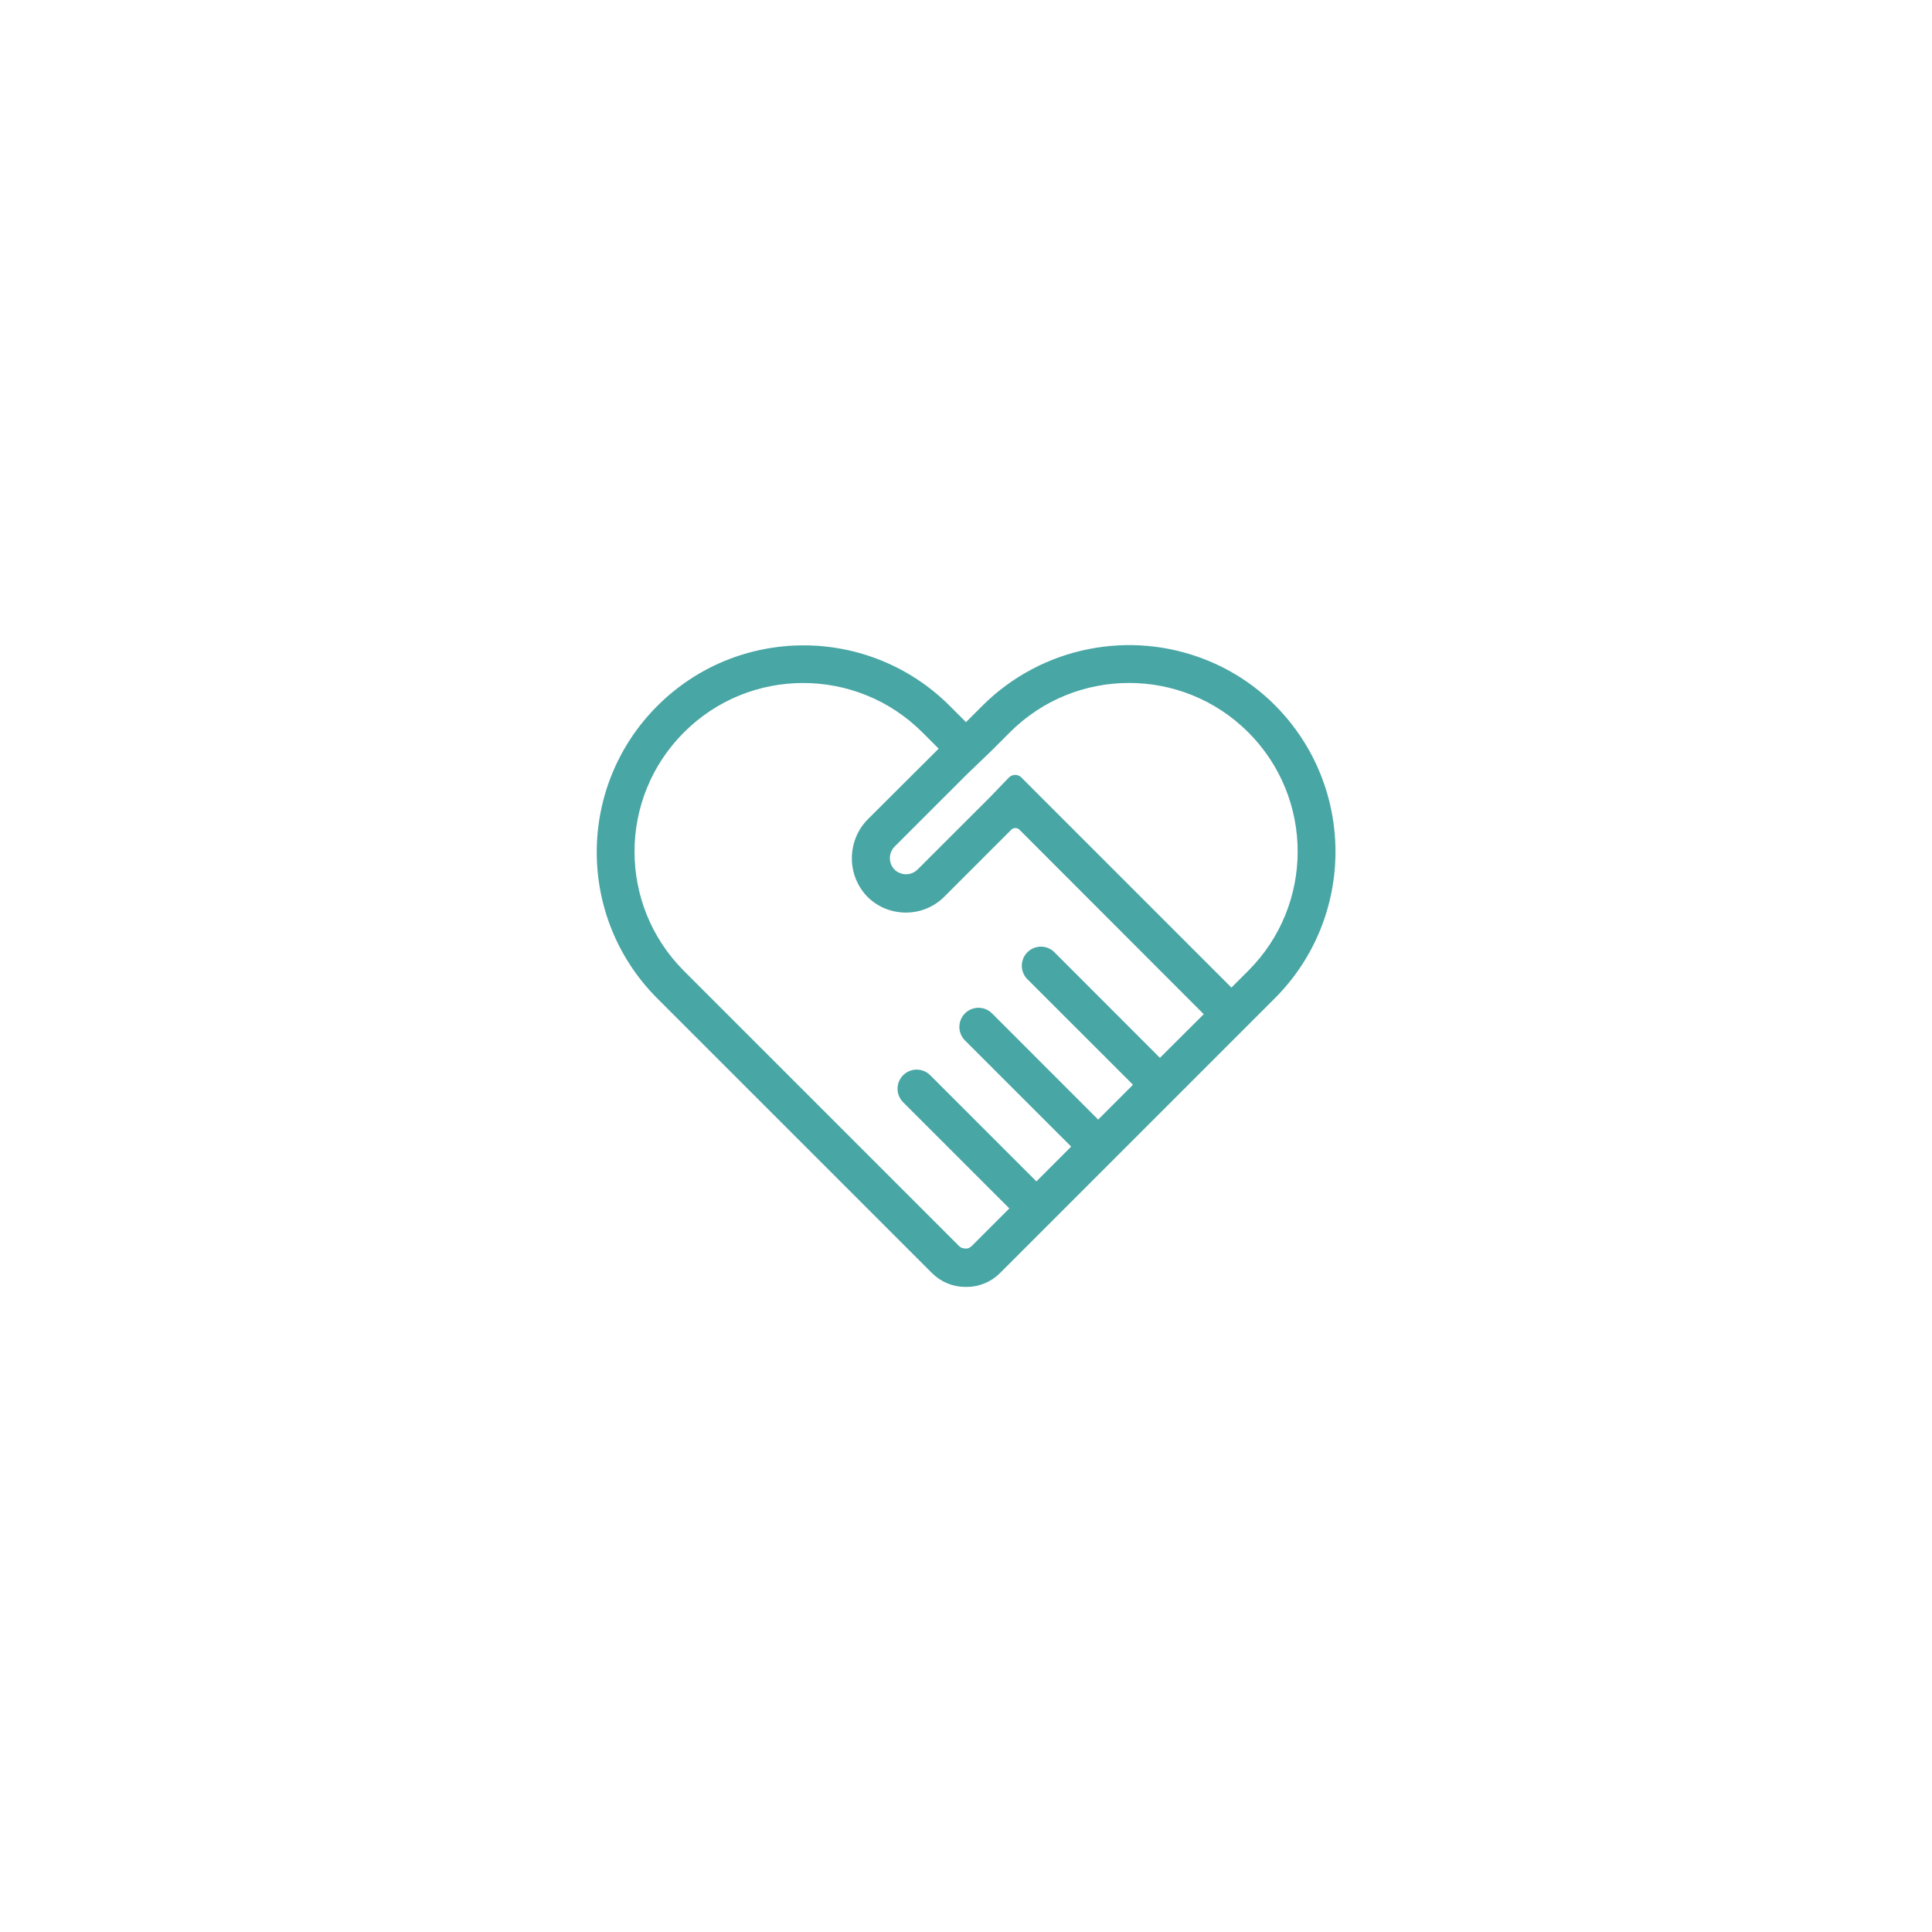
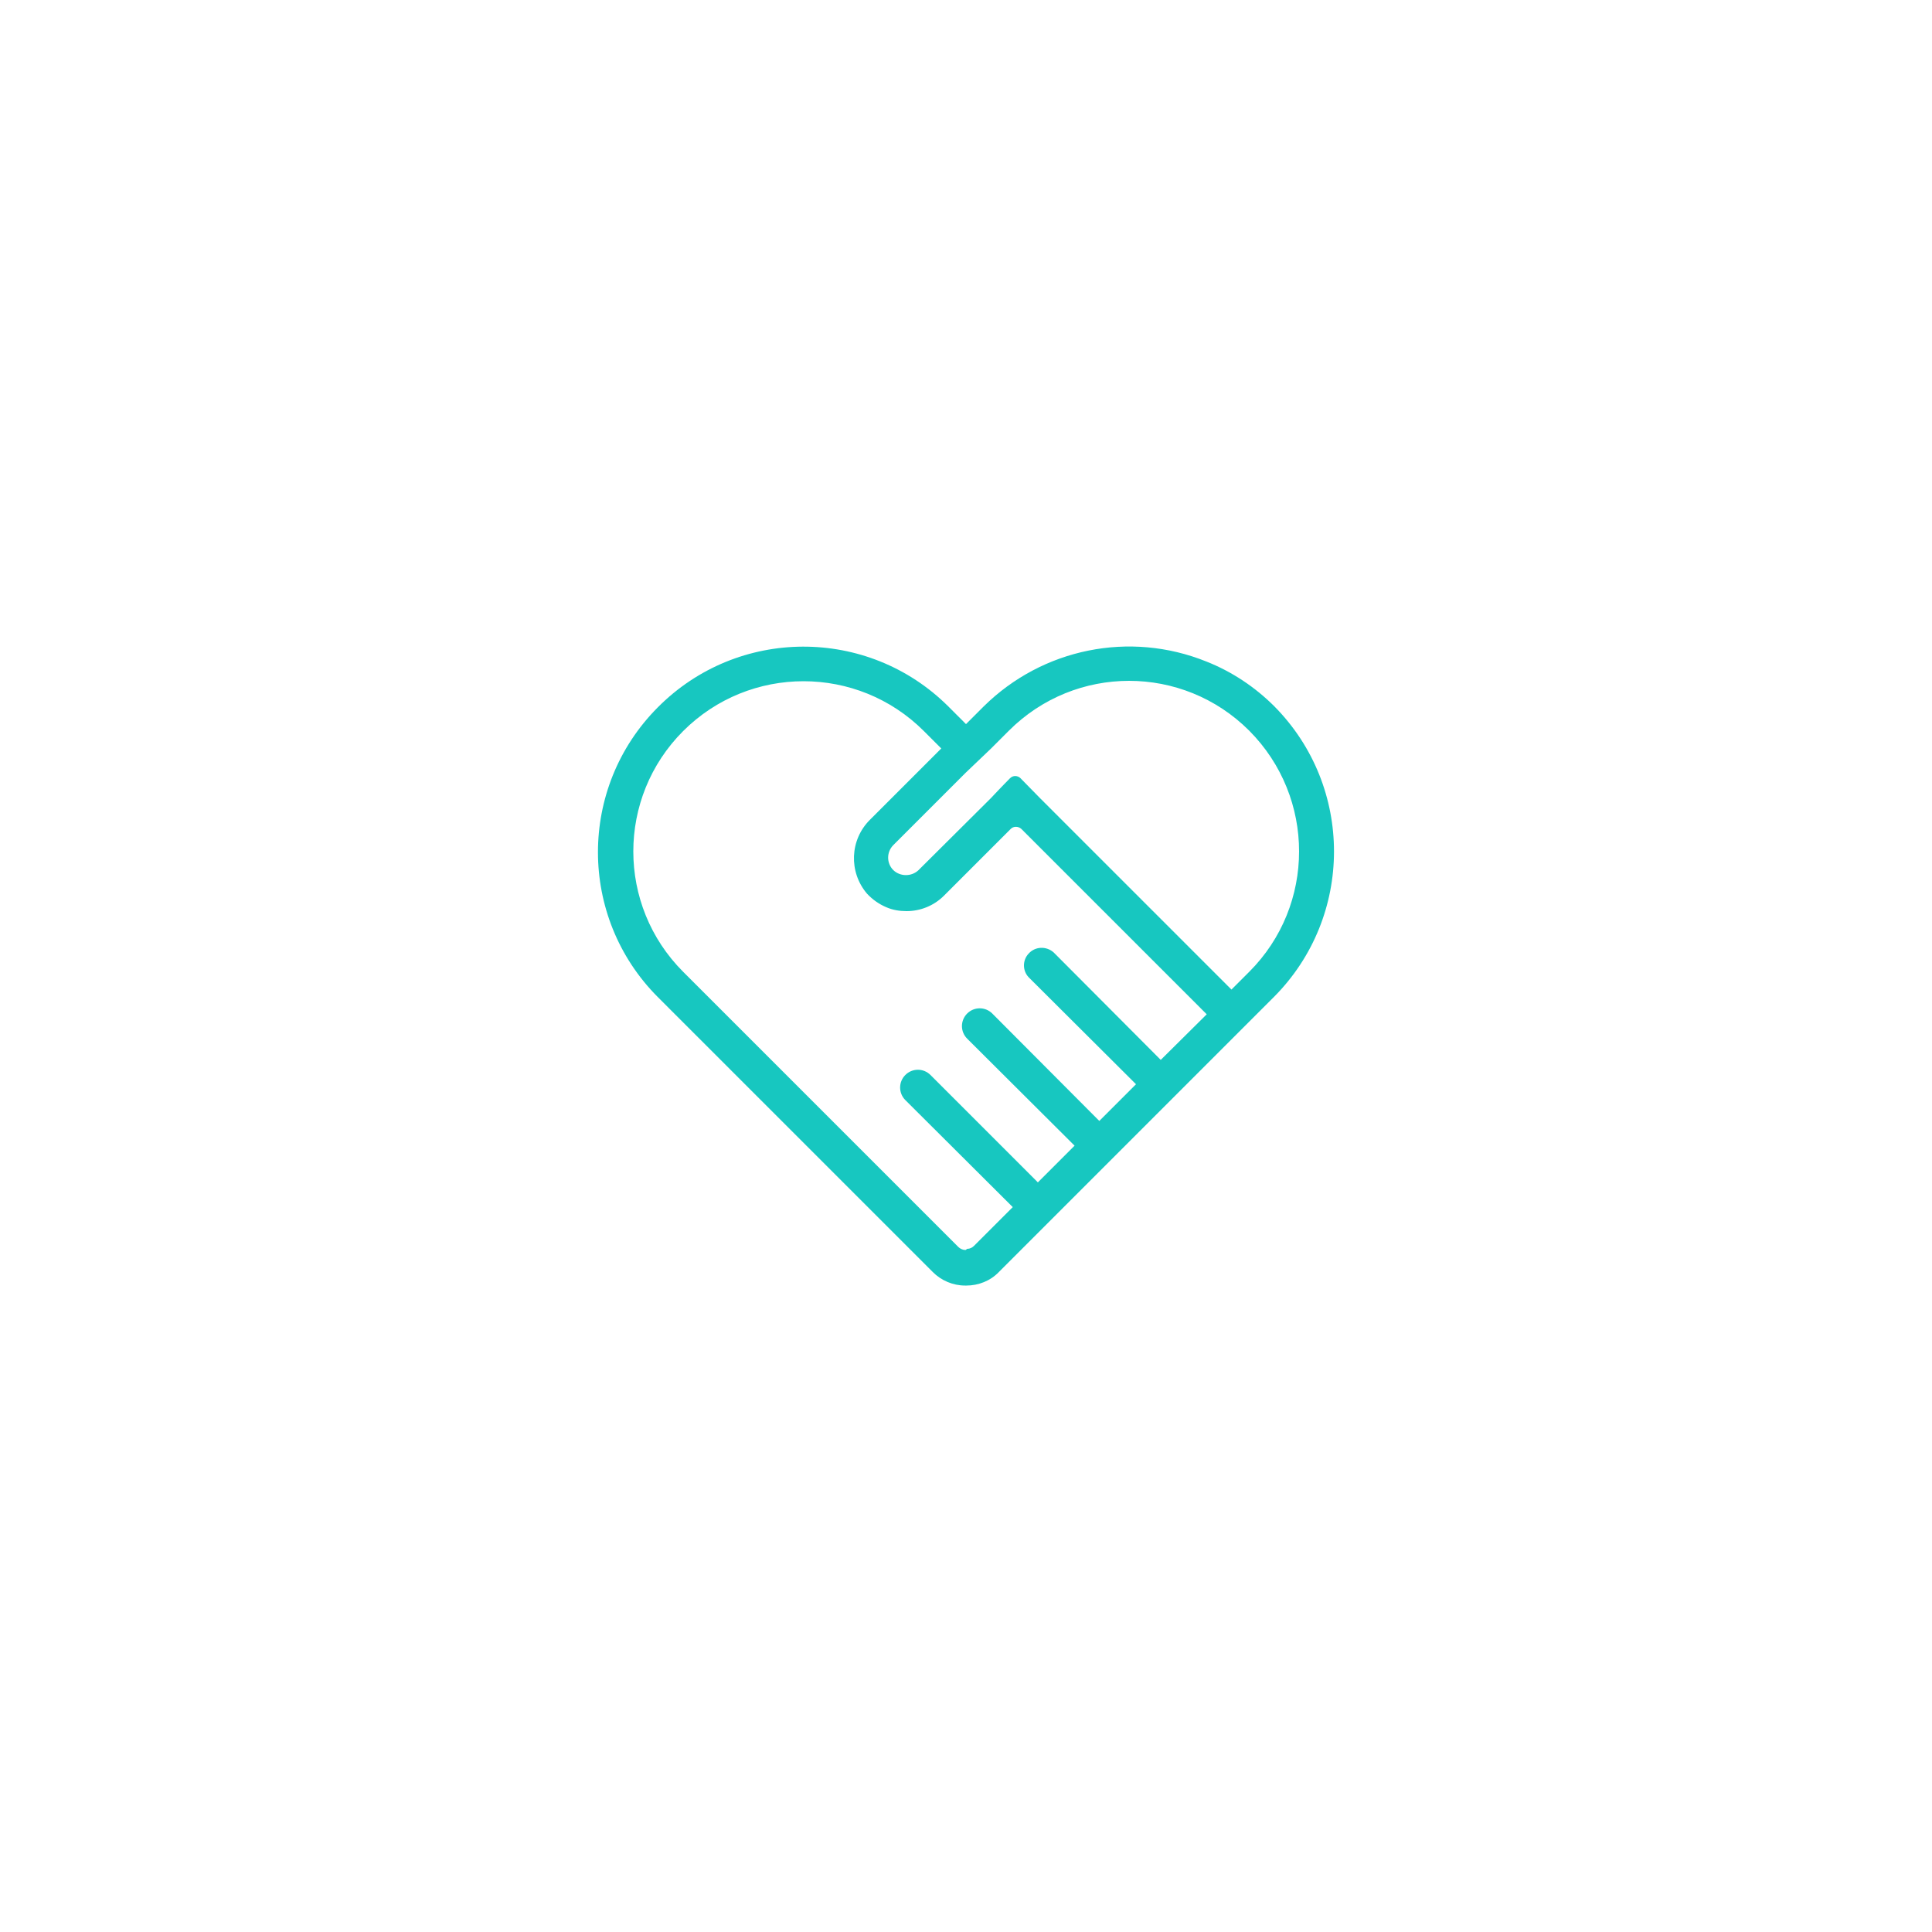
- <svg xmlns="http://www.w3.org/2000/svg" id="图层_1" data-name="图层 1" viewBox="0 0 500 500">
-   <defs>
-     <style>.cls-1{fill:#48a6a5;stroke:#48a6a5;stroke-miterlimit:10;stroke-width:0.75px;}</style>
-   </defs>
-   <path class="cls-1" d="M329.75,182.83a52.55,52.55,0,0,0-17.56-11.63,53.44,53.44,0,0,0-57.6,11.63L250,187.42l-4.59-4.59A53.15,53.15,0,0,0,170.25,258l71.22,71.21a11.82,11.82,0,0,0,8.38,3.47h.3a11.8,11.8,0,0,0,8.38-3.47L329.75,258a53.32,53.32,0,0,0,0-75.16Zm-79.9,140.7a2.68,2.68,0,0,1-1.91-.79l-71.22-71.22A44,44,0,0,1,239,189.29l4.46,4.46L225.05,212.1a14,14,0,0,0-.8,19.18,13.5,13.5,0,0,0,5,3.52,14,14,0,0,0,5.17,1,13.64,13.64,0,0,0,9.7-4l17.33-17.33a1.89,1.89,0,0,1,2.66,0l47.95,48L300.19,274.3l-27.73-27.75A4.57,4.57,0,0,0,266,253l27.75,27.73-9.54,9.55-27.74-27.75A4.57,4.57,0,1,0,250,269l27.75,27.74-9.53,9.54-27.75-27.75A4.57,4.57,0,1,0,234,285l27.75,27.74-10,10a2.67,2.67,0,0,1-1.77.78.41.41,0,0,1-.15,0Zm73.43-72-4.59,4.58-49.47-49.47-5.15-5.16a1.88,1.88,0,0,0-2.69,0c-1.85,1.94-5,5.19-5,5.19l-18.67,18.65a4.65,4.65,0,0,1-6.47,0,4.64,4.64,0,0,1,0-6.47l18.67-18.66,6.6-6.34,4.58-4.59a44,44,0,0,1,62.23,62.23Zm0,0" />
+ <svg xmlns="http://www.w3.org/2000/svg" version="1.1" id="图层_1" x="0px" y="0px" viewBox="0 0 500 500" style="enable-background:new 0 0 500 500;" xml:space="preserve">
+   <style type="text/css">
+ 	.st0{fill:#17C7C0;}
+ </style>
+   <path class="st0" d="M329.8,182.8c-5-5-11-9-17.6-11.6c-19.8-8-42.4-3.4-57.6,11.6l-4.6,4.6l-4.6-4.6c-20.8-20.7-54.5-20.6-75.2,0.3  c-20.6,20.7-20.6,54.2,0,74.9l71.2,71.2c2.2,2.2,5.2,3.5,8.4,3.5h0.3c3.1,0,6.2-1.2,8.4-3.5l71.2-71.2  C350.4,237.2,350.4,203.6,329.8,182.8L329.8,182.8z M249.9,323.5c-0.7,0-1.4-0.3-1.9-0.8l-71.2-71.2c-17.2-17.2-17.2-45.1,0-62.3  s45.1-17.2,62.3,0l0,0l4.5,4.5l-18.4,18.4c-5.3,5.2-5.6,13.6-0.8,19.2c1.4,1.5,3.1,2.7,5,3.5c1.6,0.7,3.4,1,5.2,1  c3.6,0,7.1-1.4,9.7-4l17.3-17.3c0.7-0.7,1.9-0.7,2.7,0l48,48l-11.9,11.8l-27.7-27.8c-1.9-1.7-4.8-1.6-6.5,0.3  c-1.6,1.7-1.6,4.4,0,6.1l27.8,27.7l-9.5,9.5l-27.7-27.8c-1.8-1.8-4.7-1.8-6.5,0s-1.8,4.7,0,6.5l27.8,27.7l-9.5,9.5l-27.8-27.8  c-1.8-1.8-4.7-1.8-6.5,0s-1.8,4.7,0,6.5l0,0l27.8,27.7l-10,10c-0.5,0.5-1.1,0.8-1.8,0.8C249.9,323.5,249.9,323.5,249.9,323.5  L249.9,323.5z M323.3,251.5l-4.6,4.6l-49.5-49.5l-5.1-5.2c-0.7-0.7-1.9-0.8-2.7,0c0,0,0,0,0,0c-1.9,1.9-5,5.2-5,5.2l-18.7,18.6  c-1.8,1.7-4.7,1.7-6.5,0c-1.8-1.8-1.8-4.7,0-6.5l18.7-18.7l6.6-6.3l4.6-4.6c17.2-17.2,45-17.2,62.2,0  C340.5,206.4,340.5,234.3,323.3,251.5L323.3,251.5L323.3,251.5z" />
</svg>
